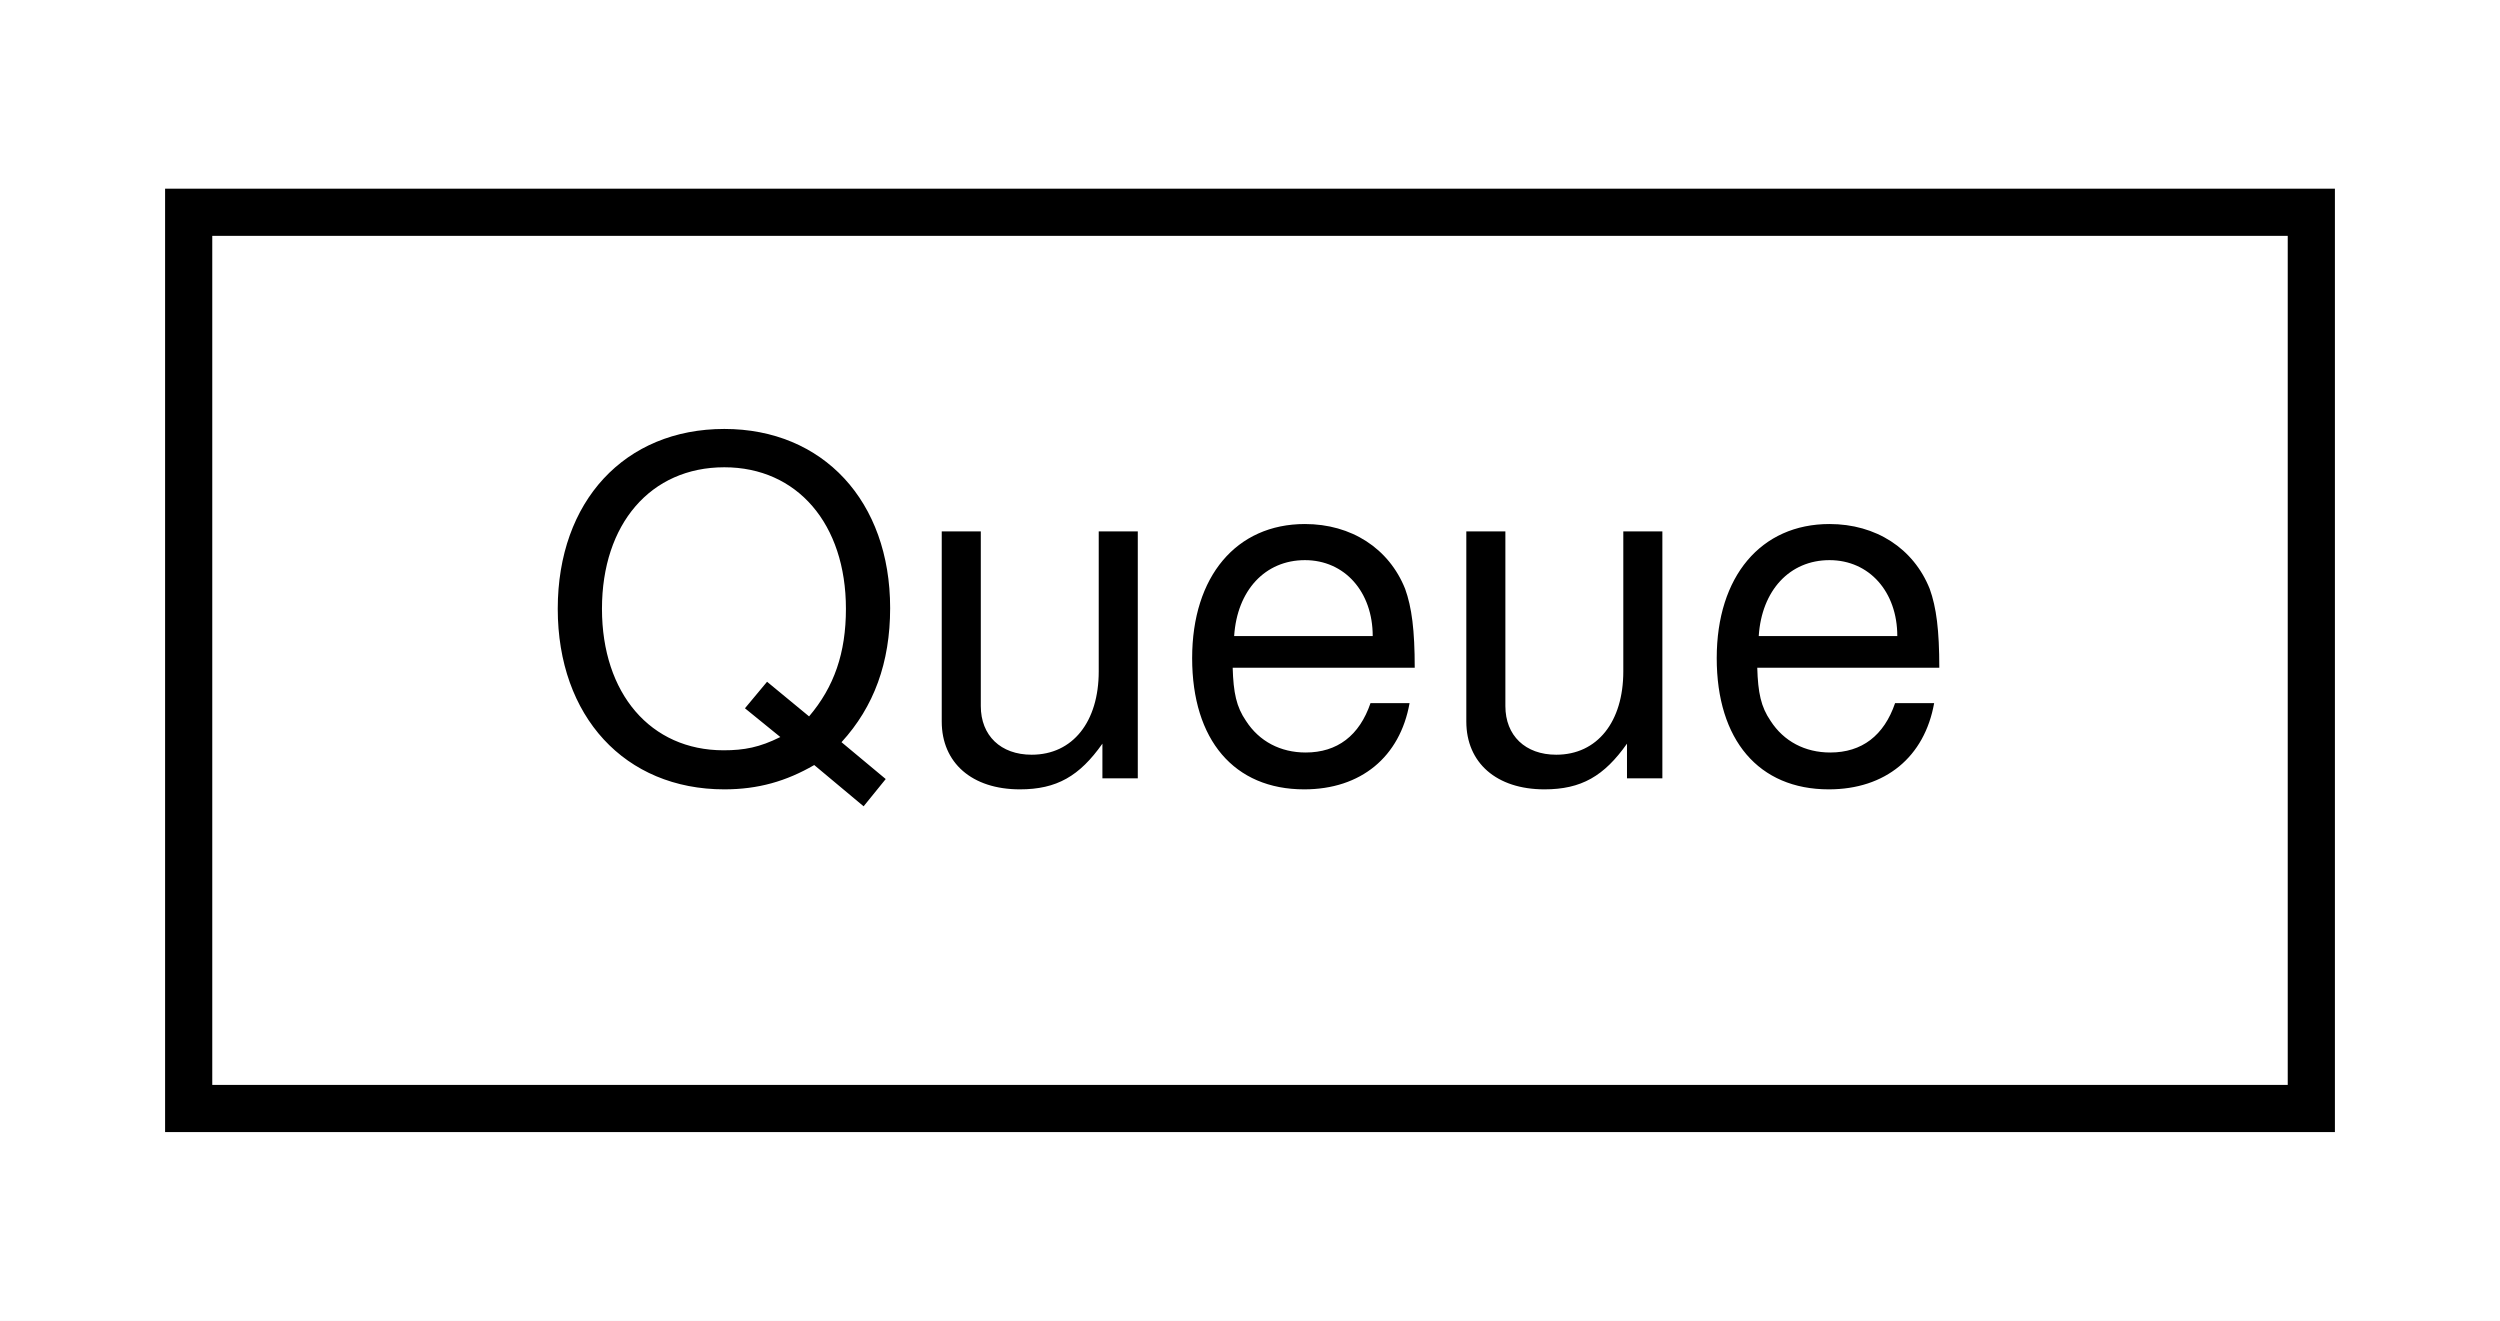
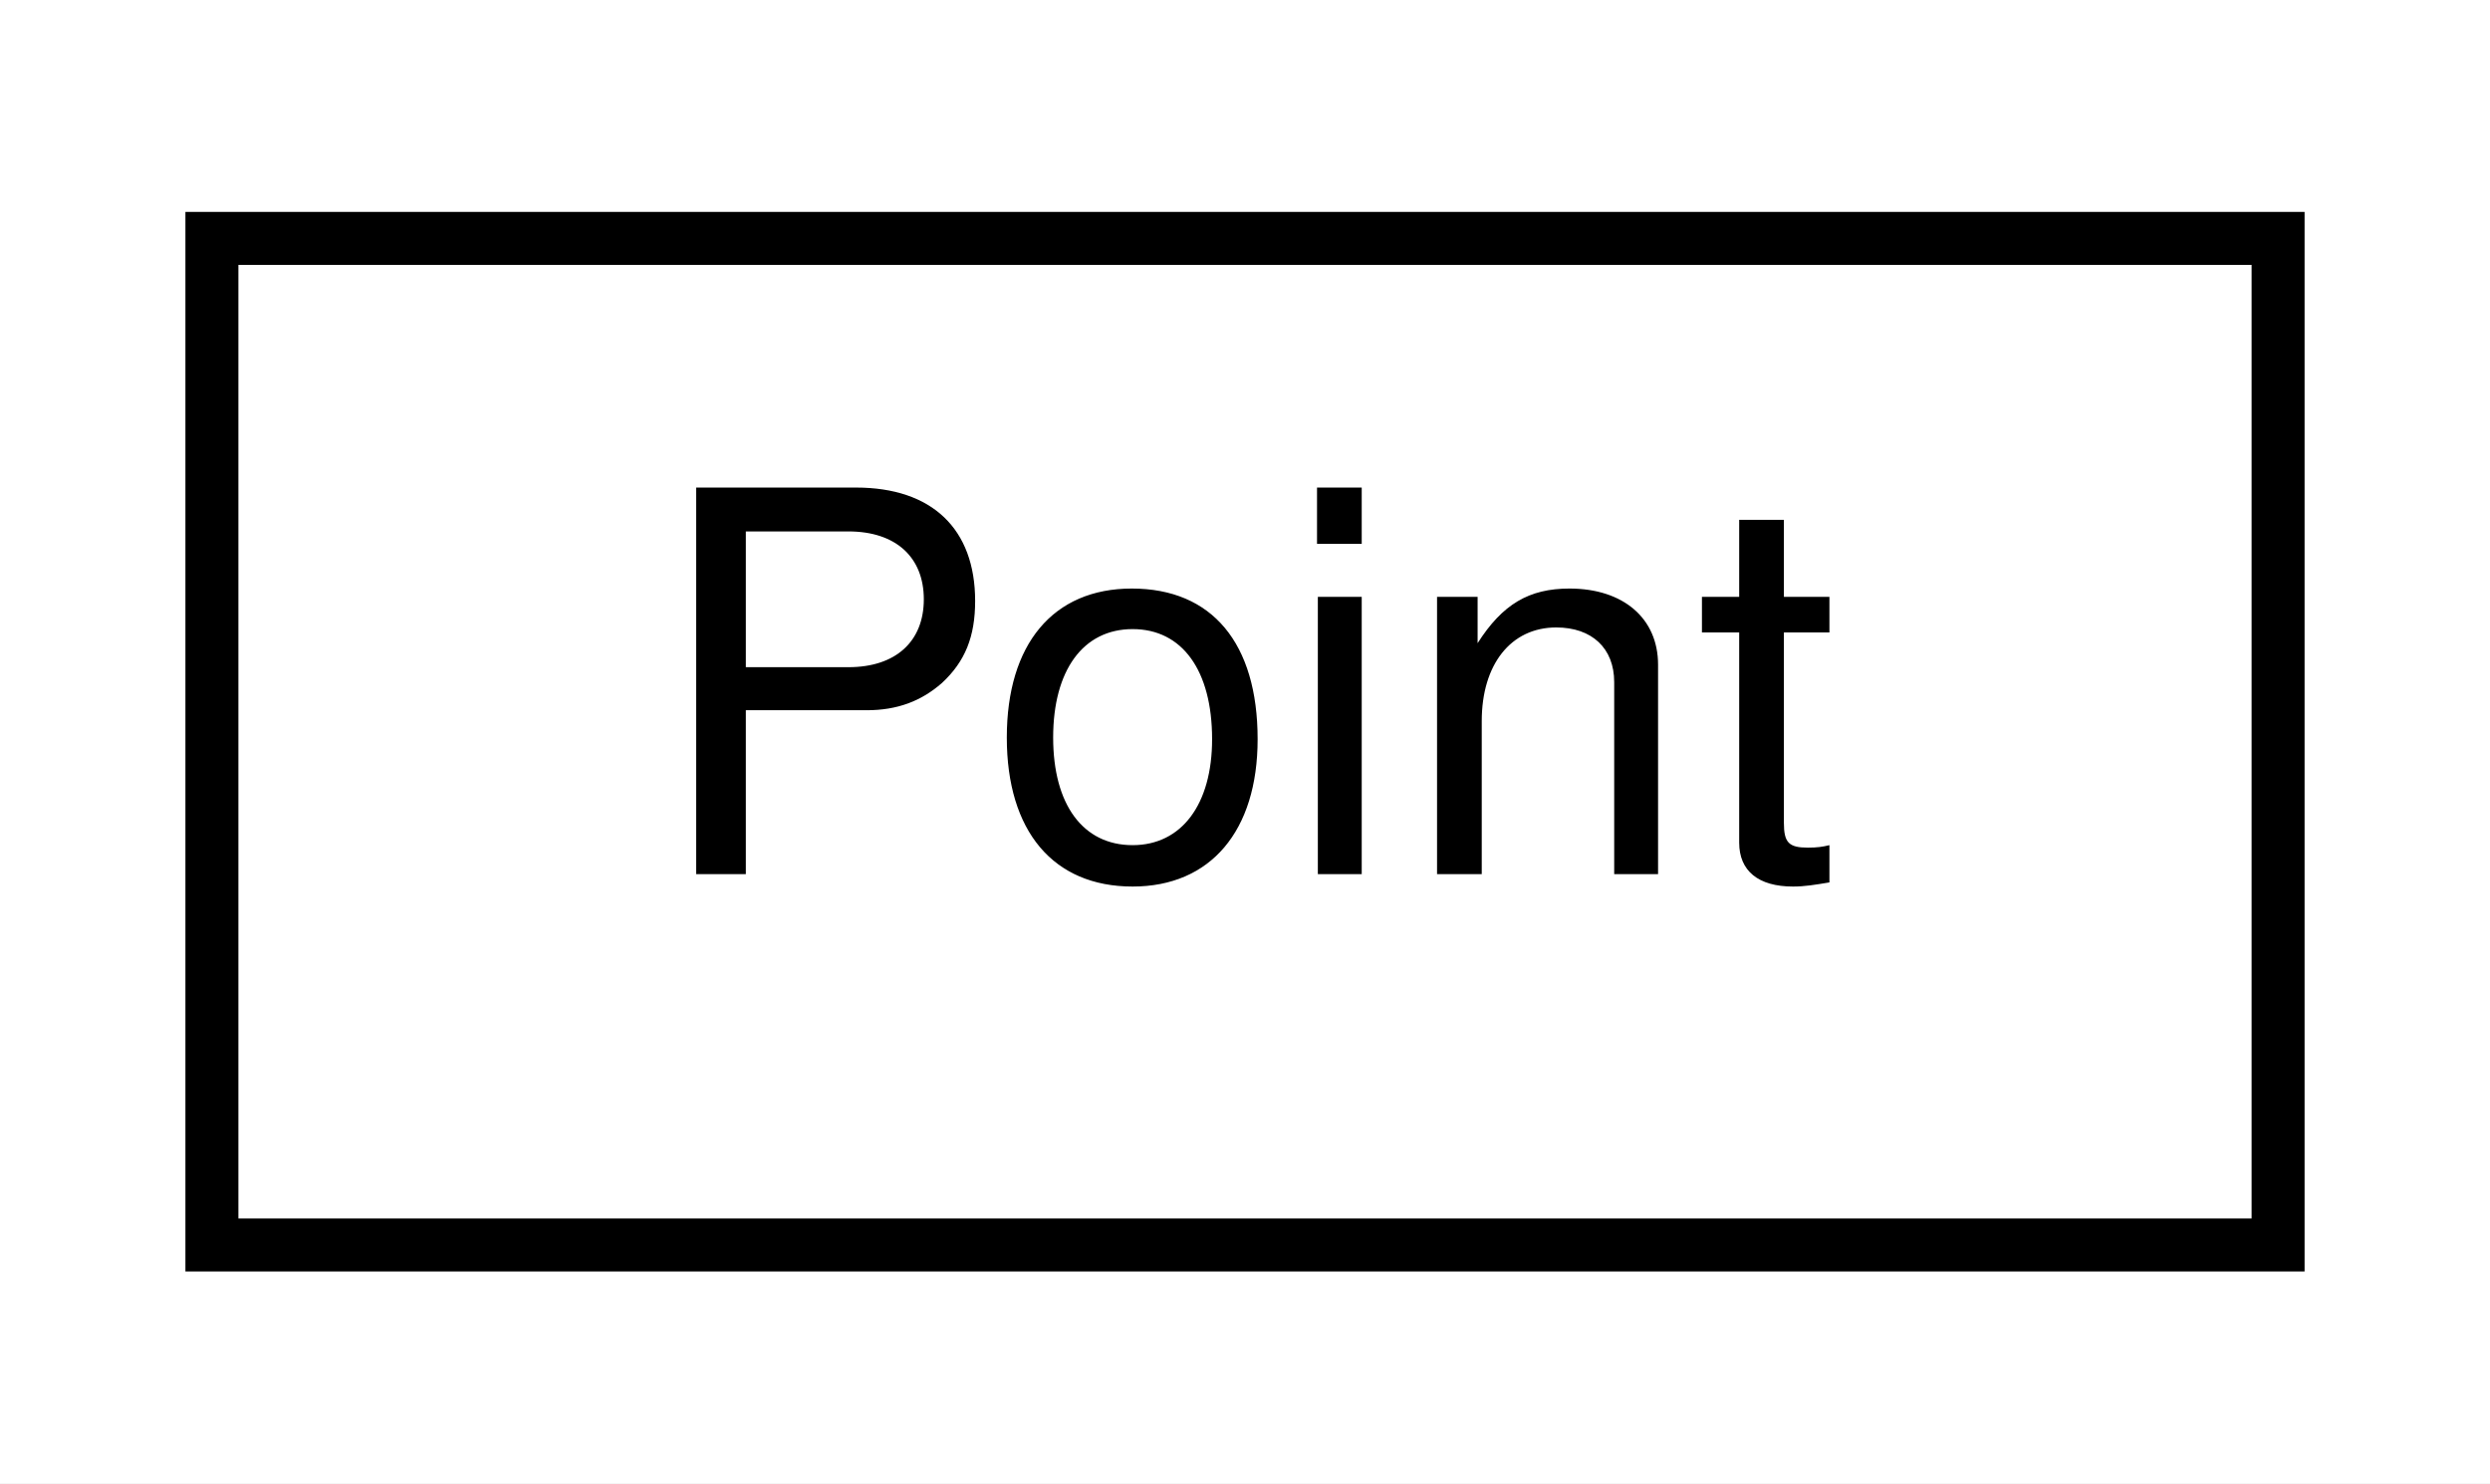
- <svg xmlns="http://www.w3.org/2000/svg" xmlns:xlink="http://www.w3.org/1999/xlink" width="53pt" height="28pt" viewBox="0.00 0.00 53.00 28.00">
+ <svg xmlns="http://www.w3.org/2000/svg" xmlns:xlink="http://www.w3.org/1999/xlink" width="47pt" height="28pt" viewBox="0.00 0.00 47.00 28.00">
  <g id="graph0" class="graph" transform="scale(1 1) rotate(0) translate(4 24)">
-     <polygon fill="white" stroke="transparent" points="-4,4 -4,-24 49,-24 49,4 -4,4" />
+     <polygon fill="white" stroke="transparent" points="-4,4 -4,-24 43,-24 43,4 -4,4" />
    <g id="node1" class="node">
      <g id="a_node1">
-         <a xlink:href="dc/db5/struct_queue.html" target="_top" xlink:title=" ">
-           <polygon fill="white" stroke="black" points="0,-0.5 0,-19.5 45,-19.5 45,-0.5 0,-0.5" />
-           <text text-anchor="middle" x="22.5" y="-7.5" font-family="Helvetica,sans-Serif" font-size="10.00">Queue</text>
+         <a xlink:href="d8/dc8/struct_point.html" target="_top" xlink:title=" ">
+           <polygon fill="white" stroke="black" points="0,-0.5 0,-19.5 39,-19.5 39,-0.5 0,-0.5" />
+           <text text-anchor="middle" x="19.5" y="-7.5" font-family="Helvetica,sans-Serif" font-size="10.00">Point</text>
        </a>
      </g>
    </g>
  </g>
</svg>
